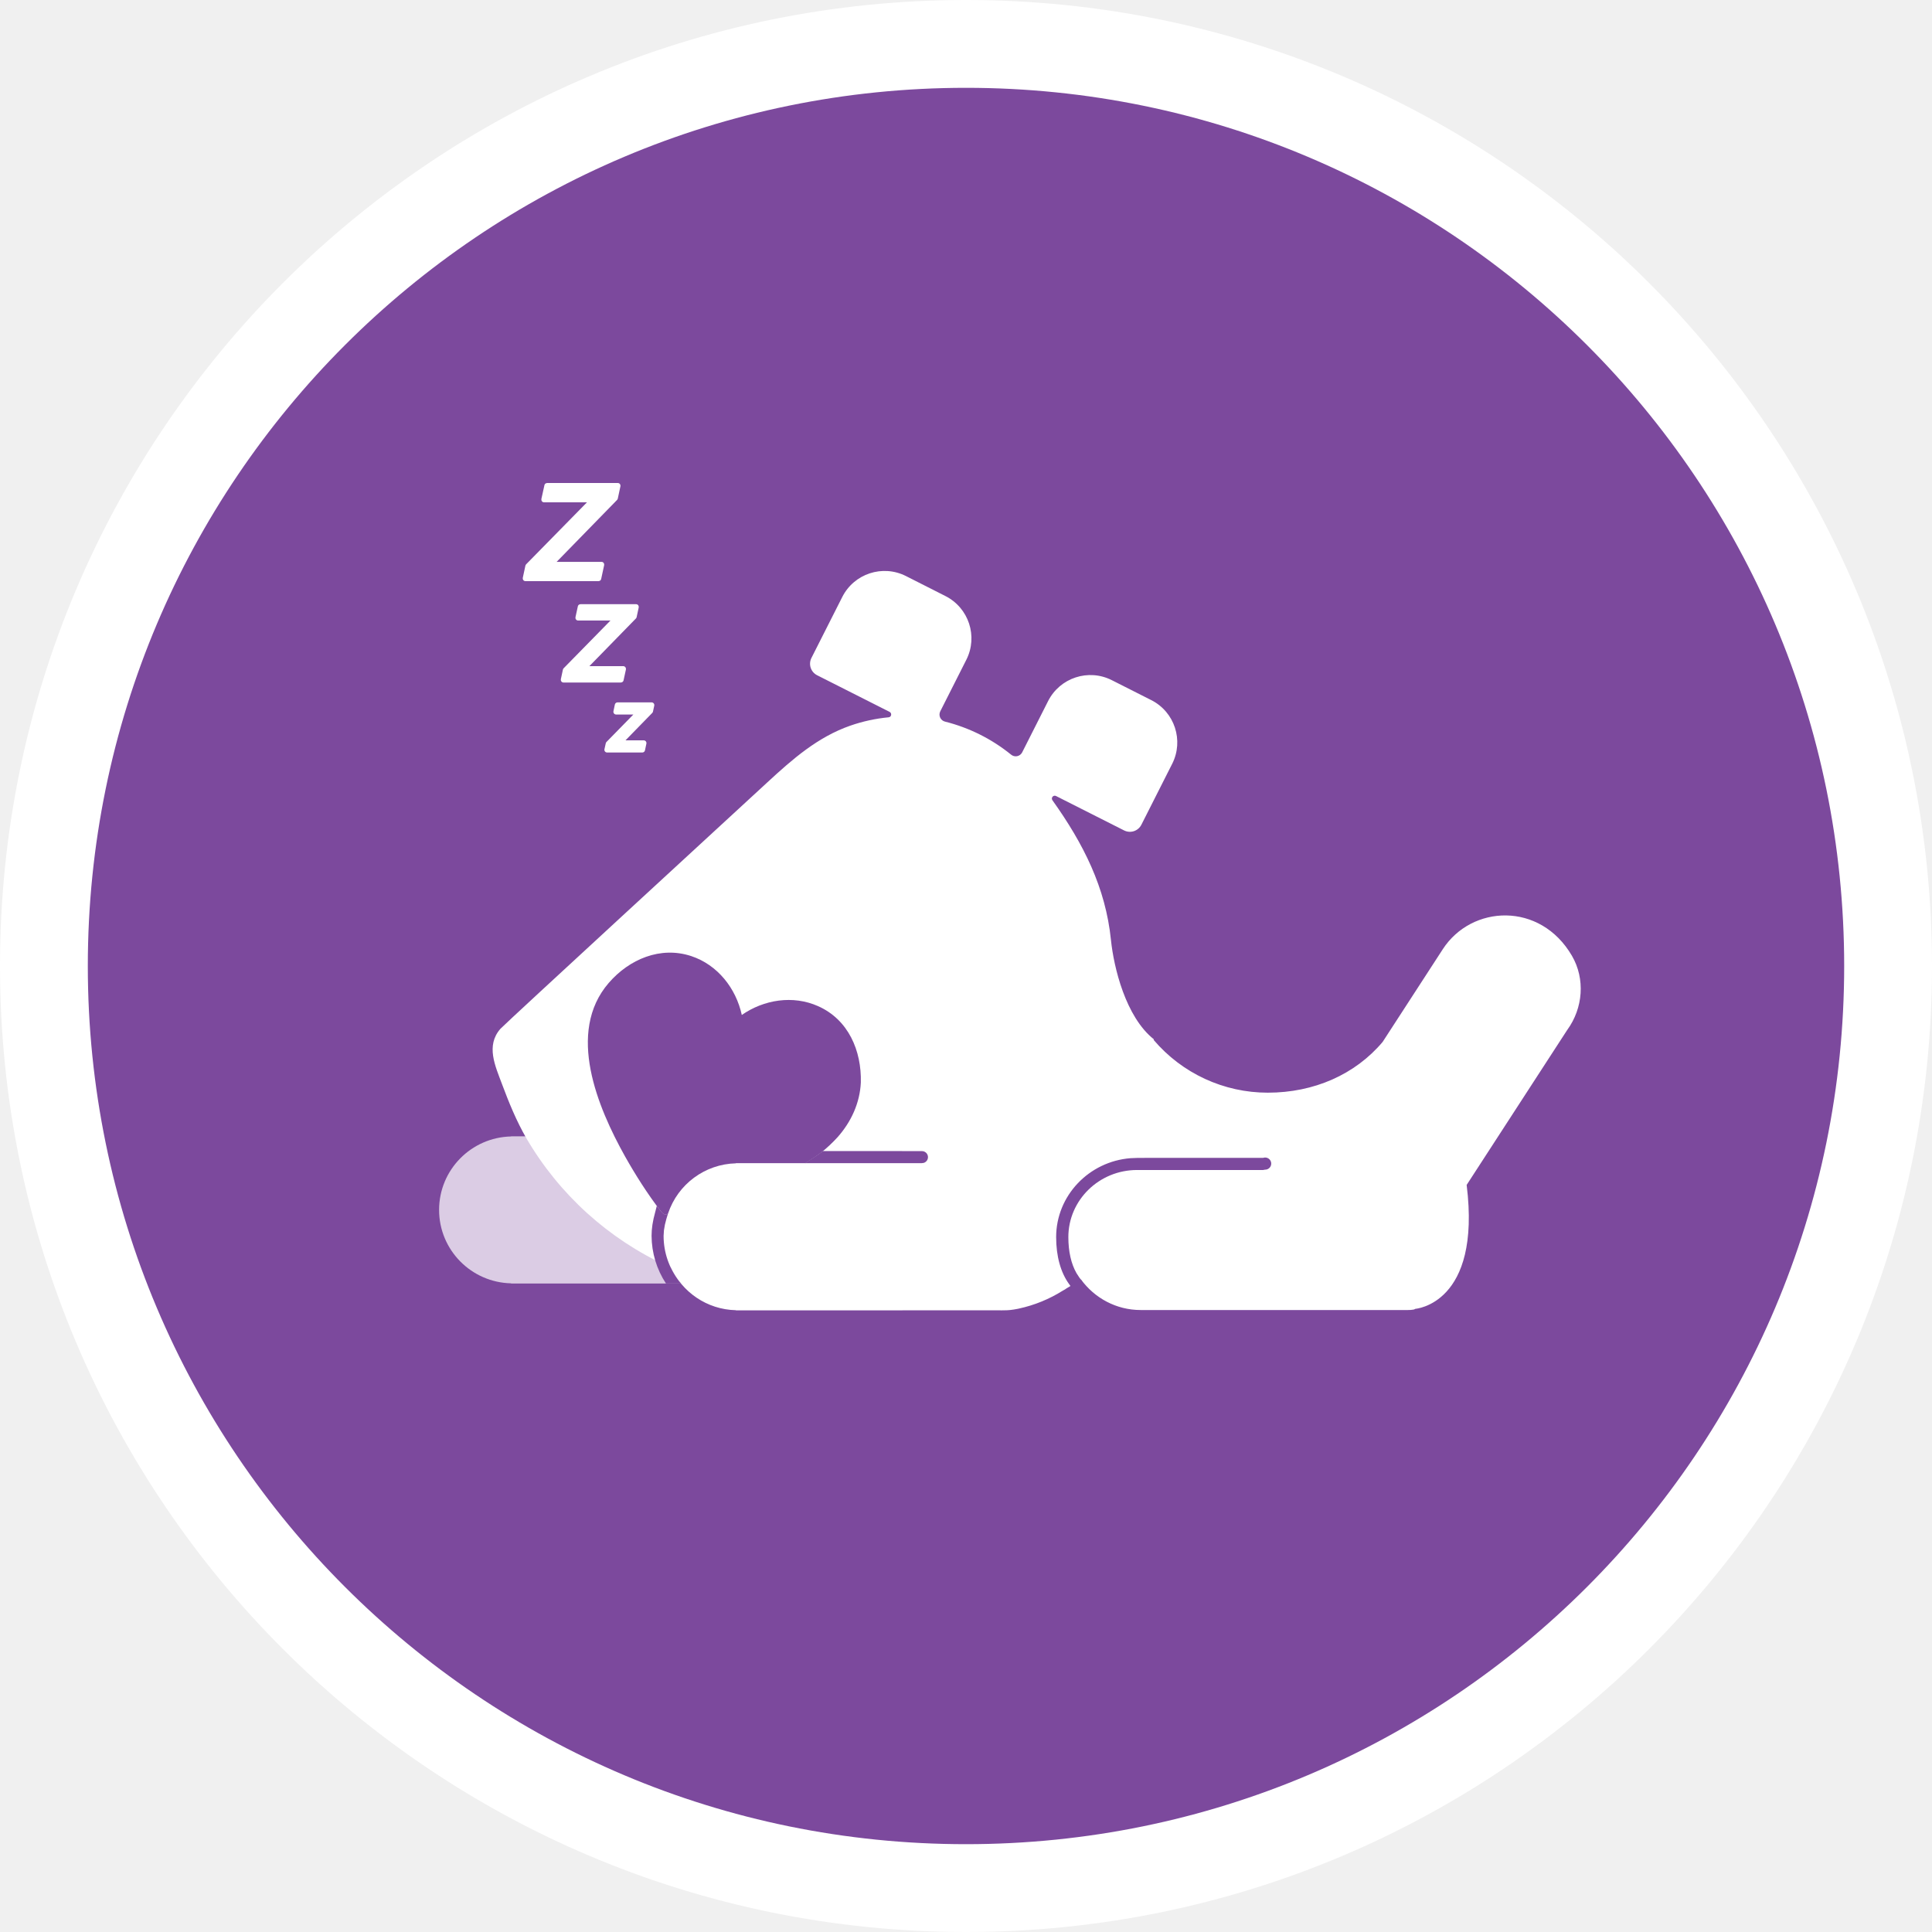
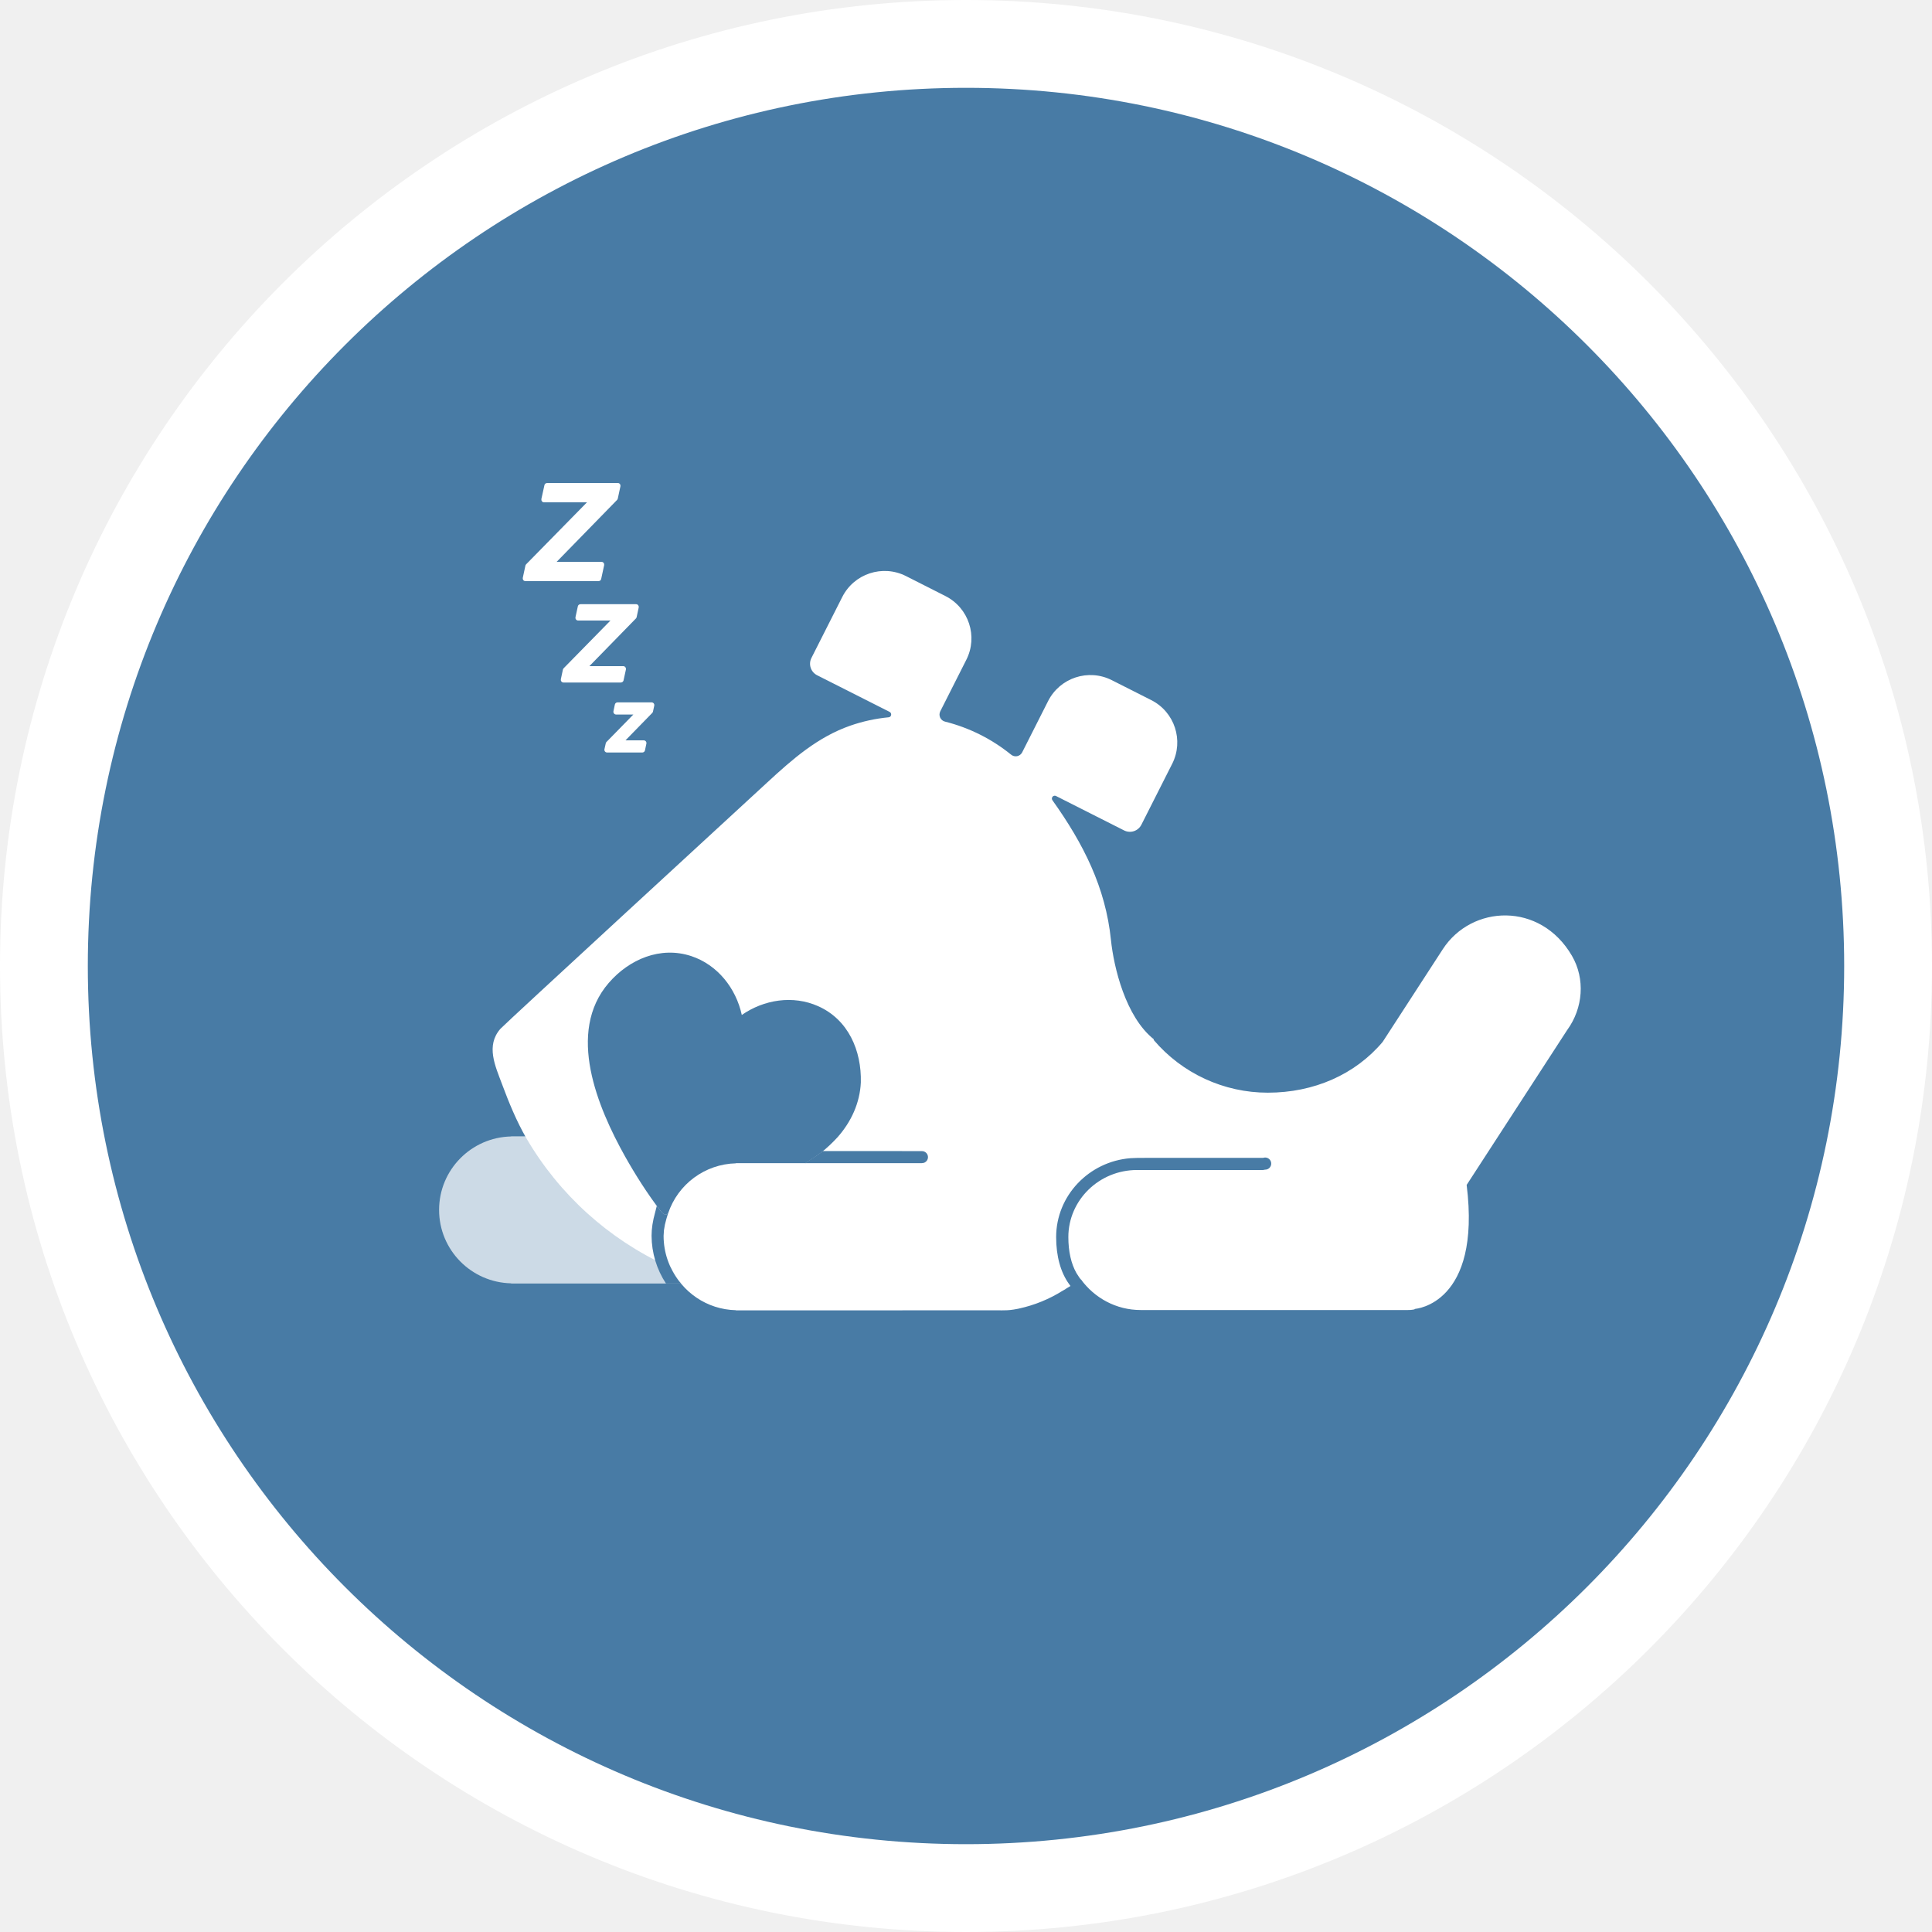
<svg xmlns="http://www.w3.org/2000/svg" xmlns:xlink="http://www.w3.org/1999/xlink" width="44" height="44" viewBox="0 0 44 44">
  <defs>
    <path id="a" d="M1.122 2.282L3.353 0l2.769 2.282 2 1.466-.5 3.923h-5.5L0 3.748z" />
    <path id="c" d="M1.682.379H1.64v.003c-.908.02-1.64.76-1.64 1.673 0 .912.732 1.652 1.64 1.672v.004h3.865L3.753.379h-2.07z" />
    <path id="e" d="M3.84 4.996a.062.062 0 0 1 .06.076l-.029.134a.065.065 0 0 1-.016.03l-.61.625h.416a.062.062 0 0 1 .06.075l-.032.152a.062.062 0 0 1-.061.05h-.8a.062.062 0 0 1-.062-.076l.03-.134a.059.059 0 0 1 .016-.03l.612-.625h-.393a.063.063 0 0 1-.06-.076l.032-.152a.063.063 0 0 1 .061-.049zM2.22 2.76h1.265c.02 0 .037.008.05.023l.011.025v.028l-.047.218-.006.017-.01.014-1.06 1.086h.771c.018 0 .037.009.048.023l.013.026v.027l-.054.248a.063.063 0 0 1-.034.042l-.027.007H1.834a.063.063 0 0 1-.049-.023l-.012-.025v-.028l.047-.219.006-.016.011-.014 1.066-1.087h-.736a.064.064 0 0 1-.049-.023l-.012-.025v-.028l.054-.247a.062.062 0 0 1 .034-.043l.027-.006h1.265zM1.46 0h1.61c.018 0 .037.009.048.023l.012.025v.027l-.06.279-.006.016-.01.015-1.377 1.411h1.021c.02 0 .037.008.049.023l.012.025v.028l-.068.315a.063.063 0 0 1-.034.042l-.027.006H.967a.062.062 0 0 1-.048-.022l-.013-.026V2.16l.06-.279.007-.016.01-.014L2.368.44H1.39a.063.063 0 0 1-.049-.024L1.33.392V.362L1.399.05a.062.062 0 0 1 .033-.043L1.46 0h1.61zm6.615 14.899a3.317 3.317 0 0 1-.374.351 3.095 3.095 0 0 1-.145.102l-.212.138H5.76v.004a1.671 1.671 0 0 0-1.545 1.142l-.005.001v.003a.07.07 0 0 1-.076.017.073.073 0 0 1-.014-.005.144.144 0 0 1-.027-.02l-.001-.001a.362.362 0 0 1-.046-.05c-.302-.395-.57-.816-.813-1.248-.62-1.11-1.342-2.822-.37-3.947.467-.54 1.177-.843 1.879-.612.603.2 1.02.735 1.152 1.341.504-.35 1.165-.456 1.739-.2.689.307.99 1.014.972 1.737-.022.468-.22.898-.53 1.247m16.724-4.133c-.722-1.236-2.283-1.161-2.941-.148l-.003.005-1.328 2.047-.039.06c-.627.743-1.566 1.155-2.614 1.155a3.41 3.41 0 0 1-2.601-1.202.166.166 0 0 1 .006-.013c-.645-.511-.914-1.643-.978-2.264-.122-1.194-.627-2.192-1.332-3.18-.041-.056.02-.128.082-.097l1.549.783a.293.293 0 0 0 .394-.129l.702-1.388a1.08 1.08 0 0 0-.476-1.45l-.9-.455a1.08 1.08 0 0 0-1.45.476l-.591 1.169a.165.165 0 0 1-.254.05 3.89 3.89 0 0 0-1.5-.75.165.165 0 0 1-.111-.235l.594-1.175a1.08 1.08 0 0 0-.476-1.45l-.9-.456a1.08 1.08 0 0 0-1.45.477L7.48 3.984a.293.293 0 0 0 .129.394l1.65.834c.059.03.044.118-.021.124a3.73 3.73 0 0 0-.875.191c-.744.26-1.316.764-1.882 1.286C5.878 7.37.484 12.33.397 12.43c-.338.385-.117.848.036 1.26.158.423.33.844.556 1.235a7.192 7.192 0 0 0 3.213 2.91l.002.003.053.024h.002l.018.009-.004-.007.002-.007c.258.568.823.967 1.485.982v.004h3.793l-.002-.002h2.211c.012.001.049.003.115 0 .066.001.167-.006.305-.034l.022-.005a3.109 3.109 0 0 0 1.006-.412c.003 0 .005-.002.007-.003.014-.01.027-.015.042-.024l.025-.018c.106-.062.215-.128.334-.207.307.421.8.697 1.361.697h6.033c.053 0 .19.003.22-.027 0 0 1.509-.105 1.17-2.822l2.287-3.524.005-.007c.359-.495.413-1.16.105-1.689" />
    <path id="g" d="M11.397.37h2.87a.138.138 0 1 1 .044.268l-.045.008h-2.87c-.863 0-1.565.685-1.565 1.528 0 .326.063.606.184.819l.065.1.049.066-.236.148-.041-.057c-.196-.268-.299-.64-.299-1.076 0-.944.747-1.722 1.693-1.797l.15-.006h2.87zM.457 1.46l.08.106.009.011a.316.316 0 0 0 .046.051.164.164 0 0 0 .028.021.092.092 0 0 0 .014.005.048.048 0 0 0 .02.004.07.07 0 0 0 .055-.02l.002-.004h.004v-.001l-.039.128a1.667 1.667 0 0 0-.055.257l-.008.128c0 .375.123.733.355 1.036l.04.049H.667a1.998 1.998 0 0 1-.328-1.085c0-.167.026-.338.082-.538l.038-.148zM4.242.216h2.251a.137.137 0 0 1 .044.268L6.492.49 3.836.49l.211-.138.089-.06.079-.057.026-.02h2.251z" />
  </defs>
  <g fill="none" fill-rule="evenodd" transform="translate(2 2)">
    <circle cx="20" cy="20" r="20" stroke="#FFF" stroke-width="4" />
-     <path fill="#7C499D" d="M20 40C8.954 40 0 31.046 0 20S8.954 0 20 0s20 8.954 20 20-8.954 20-20 20z" />
+     <path fill="#487BA5" d="M20 40C8.954 40 0 31.046 0 20S8.954 0 20 0s20 8.954 20 20-8.954 20-20 20z" />
    <g transform="translate(10 18)">
      <mask id="b" fill="#fff">
        <use xlink:href="#a" />
      </mask>
      <use fill="#FFF" fill-rule="nonzero" xlink:href="#a" />
-       <g fill="#7C499D" mask="url(#b)">
+       <g fill="#487BA5" mask="url(#b)">
        <path d="M-3-14h28v28H-3z" />
      </g>
    </g>
    <g transform="translate(8 23.5)">
      <mask id="d" fill="#fff">
        <use xlink:href="#c" />
      </mask>
      <use fill="#C4314D" fill-opacity="0" xlink:href="#c" />
      <g fill="#FFF" fill-opacity=".72" mask="url(#d)">
        <path d="M-1-20h28V8H-1z" />
      </g>
    </g>
    <g transform="translate(9 9)">
      <mask id="f" fill="#fff">
        <use xlink:href="#e" />
      </mask>
      <use fill="#EE395D" fill-opacity="0" xlink:href="#e" />
      <g fill="#FFF" mask="url(#f)">
        <path d="M-2-5h28v28H-2z" />
      </g>
    </g>
    <g transform="translate(12.5 24)">
      <mask id="h" fill="#fff">
        <use xlink:href="#g" />
      </mask>
      <use fill="#FEFEFE" fill-opacity="0" xlink:href="#g" />
-       <g fill="#7C499D" mask="url(#h)">
+       <g fill="#487BA5" mask="url(#h)">
        <path d="M-6-20h28V8H-6z" />
      </g>
    </g>
  </g>
</svg>
